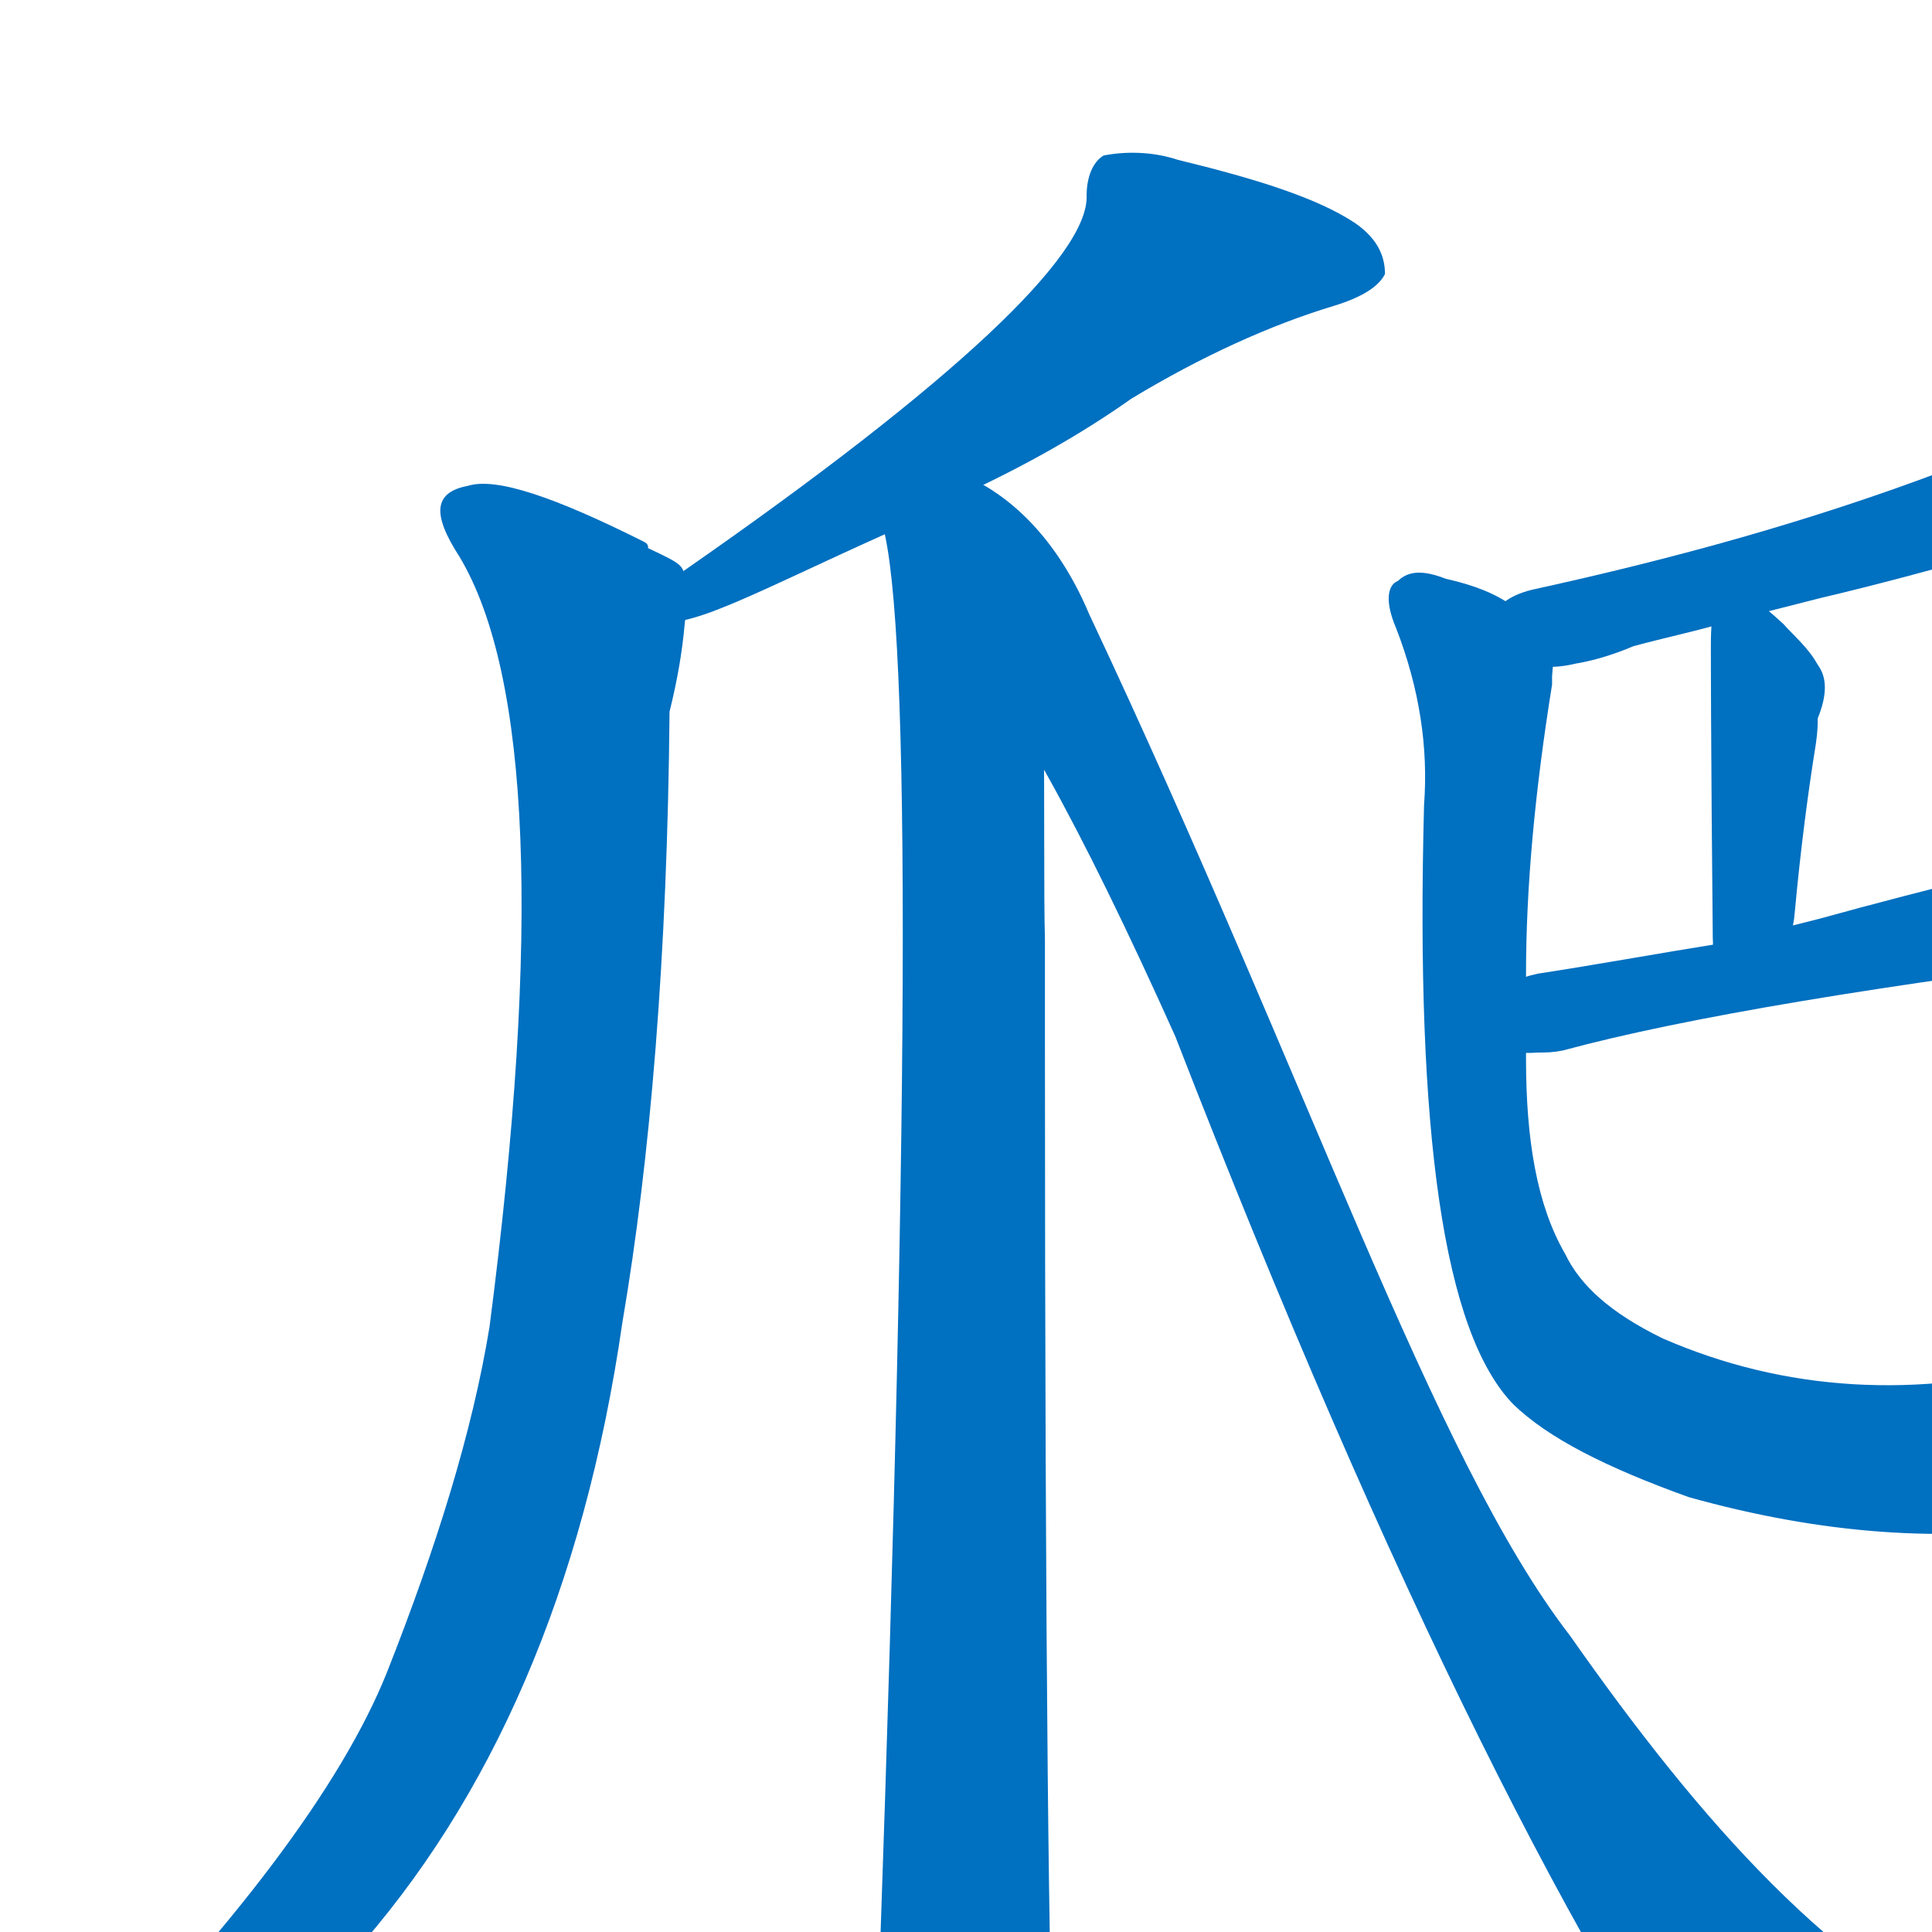
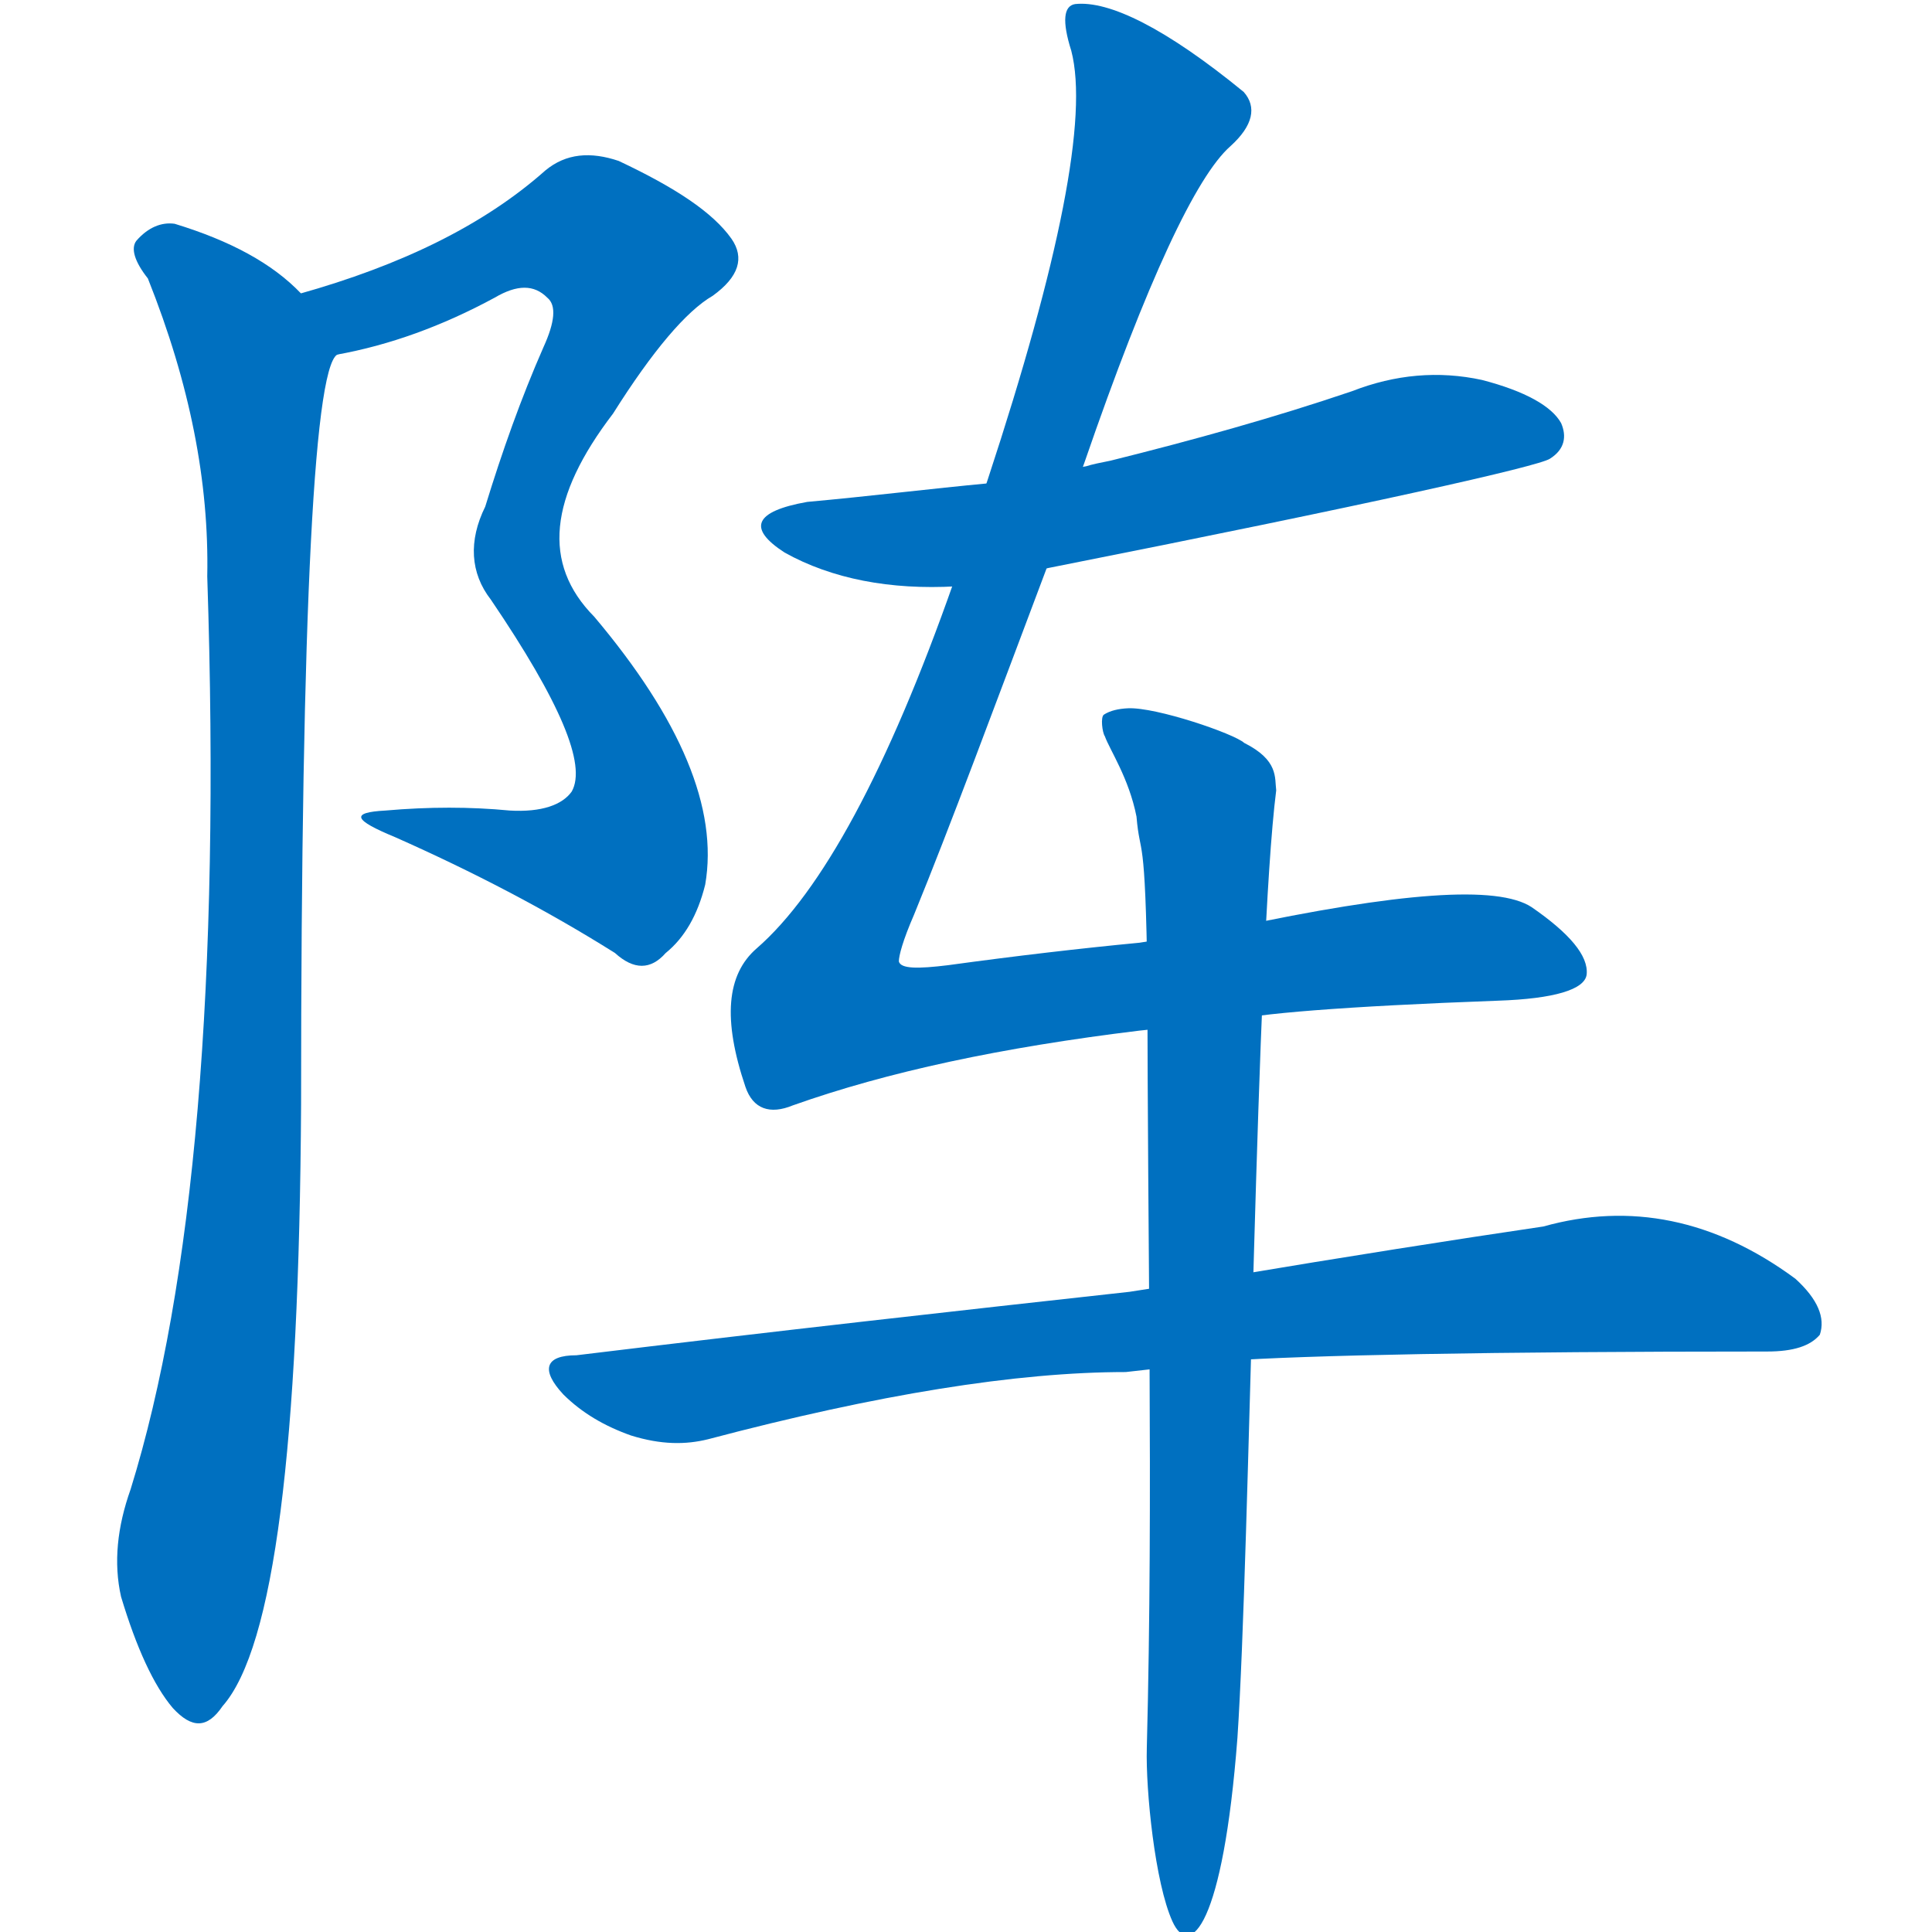
<svg xmlns="http://www.w3.org/2000/svg" width="83" height="83" xml:space="preserve" overflow="hidden">
-   <g transform="translate(-586 -306)">
-     <g>
+   <defs>
+     <clipPath id="clip0">
+       <rect x="861" y="269" width="83" height="83" />
+     </clipPath>
+     <clipPath id="clip1">
+       <rect x="865" y="269" width="75" height="83" />
+     </clipPath>
+   </defs>
+   <g clip-path="url(#clip0)" transform="translate(-861 -269)">
+     <g clip-path="url(#clip1)">
      <g>
-         <path d="M627.409 327.227C629.955 326.046 632.409 324.682 634.591 323.136 637.591 321.318 640.591 319.955 643.318 319.136 644.5 318.773 645.227 318.318 645.5 317.773 645.5 316.955 645.136 316.227 644.227 315.591 642.591 314.5 639.955 313.682 636.591 312.864 635.5 312.5 634.318 312.5 633.409 312.682 632.955 312.955 632.682 313.591 632.682 314.409 632.773 316.955 627.046 322.409 615.409 330.5 612.5 332.5 613.591 333.5 616.955 332.136 618.591 331.5 620.955 330.318 624.409 328.773L627.409 327.227Z" fill="#0070C0" fill-rule="evenodd" />
-         <path d="M613.843 329.549C613.843 329.457 613.843 329.365 613.659 329.272 609.792 327.332 607.306 326.5 606.11 326.87 604.637 327.147 604.544 328.071 605.741 329.919 608.779 335.001 609.24 345.998 607.03 363 606.294 367.528 604.729 372.518 602.611 377.877 600.678 382.682 596.075 388.873 588.618 396.358 587.605 397.375 586.96 398.114 586.592 398.761 586.5 399.223 586.96 399.5 587.789 399.315 590.919 399.315 595.338 396.358 601.046 390.075 607.122 383.329 611.081 374.273 612.738 362.815 613.935 355.792 614.671 347.106 614.764 336.572 615.132 335.094 615.316 333.892 615.408 332.876 615.5 332.137 615.5 331.582 615.408 331.12 615.408 330.289 615.408 330.289 613.843 329.549" fill="#0070C0" fill-rule="evenodd" />
-         <path d="M630.891 346.341C630.786 342.802 631.06 330.409 630.258 329.558 629.516 328.594 628.334 327.233 627.293 326.618 623.885 324.674 623.412 325.322 623.79 328.189 625.115 331.429 625.115 352.084 623.79 390.235 623.033 398.295 623.79 403.479 625.684 405.512L626.062 405.884C627.198 406.816 627.957 406.719 628.903 405.423 631.175 401.81 631.933 398.206 631.27 394.682 631.081 392.552 630.891 377.826 630.891 350.78L630.891 346.341Z" fill="#0070C0" fill-rule="evenodd" />
-         <path d="M626.392 332.557C629.172 335.521 632.415 341.448 636.492 350.525 645.666 374.141 654.006 390.812 661.048 400.259 663.087 402.574 668.832 403.5 678.099 403.315L690.516 402.574C692.091 402.389 693.017 402.111 693.11 401.37 693.11 400.907 694.5 400.166 690.886 398.962 687.365 397.665 677.45 397.202 671.705 393.776 664.848 390.812 659.102 384.329 653.45 376.271 647.519 368.584 642.33 352.655 632.786 332.372 631.303 328.853 628.894 326.63 626.114 325.982 622.5 324.5 623.519 329.038 626.392 332.557" fill="#0070C0" fill-rule="evenodd" />
-         <path d="M678.378 343.924C679.95 338.277 681.985 334.418 684.298 332.441 685.5 331.124 685.5 329.806 684.39 328.488 679.488 324.159 674.4 323.5 669.498 326.229 663.763 328.394 657.935 329.994 651.923 331.312 648.5 332.065 650.165 335.359 653.68 334.512 654.235 334.418 655.068 334.229 656.178 333.759 657.565 333.382 658.953 333.1 660.525 332.629L664.225 331.688C666.63 331.124 669.035 330.465 671.44 329.806 672.735 329.429 673.568 329.524 674.123 330.088 674.77 330.653 674.955 331.5 674.863 332.818 674.308 336.677 673.568 340.159 672.735 343.265 671.81 346.841 677.268 347.5 678.378 343.924Z" fill="#0070C0" fill-rule="evenodd" />
-         <path d="M659.5 333.728C659.5 333.913 659.5 338.155 659.582 346.272 659.582 349.5 662.861 348.485 663.107 345.165 663.353 342.49 663.68 340 664.008 337.971 664.09 337.418 664.09 337.141 664.09 336.864 664.5 335.85 664.5 335.112 664.09 334.558 663.68 333.82 663.107 333.359 662.615 332.806 660.402 330.777 659.5 330.5 659.5 333.728" fill="#0070C0" fill-rule="evenodd" />
-         <path d="M652.066 351.218C652.432 351.218 652.707 351.218 653.164 351.124 658.376 349.712 666.881 348.3 678.403 346.888 679.134 346.888 679.5 346.512 679.5 345.947 679.5 345.571 678.86 344.912 677.397 344.065L671.819 343.5 671.727 343.5C669.075 344.159 666.515 344.818 664.137 345.477L660.022 346.512C657.096 346.982 654.535 347.453 652.066 347.829 648.591 348.582 648.5 351.5 652.066 351.218Z" fill="#0070C0" fill-rule="evenodd" />
-         <path d="M688.661 361.318C687.636 359.955 686.517 357.136 685.025 352.955 684.932 351.864 684.559 351.318 684.186 350.955 683.627 350.864 683.348 351.409 683.254 352.5 681.763 357.136 680.458 360.318 679.432 361.682 678.686 362.955 676.915 363.864 674.398 364.5 668.339 366.136 662.653 365.773 657.432 363.5 655.195 362.409 653.89 361.227 653.237 359.864 652.025 357.773 651.559 354.955 651.559 351.5L651.559 347.864C651.559 344.136 651.932 340.046 652.678 335.409 652.678 335.227 652.678 335.136 652.678 335.046 652.864 332.955 652.864 332.955 651 332.046 650.254 331.5 649.322 331.136 648.11 330.864 647.178 330.5 646.525 330.5 646.059 330.955 645.593 331.136 645.5 331.864 645.966 332.955 646.992 335.591 647.364 338.136 647.178 340.591 646.805 354.682 648.017 363.227 651 366.318 652.492 367.773 655.009 369.046 658.551 370.318 669.924 373.5 679.805 371.864 688.195 365.5 689.407 364.318 689.5 362.955 688.661 361.318Z" fill="#0070C0" fill-rule="evenodd" />
+         <path d="M243.735 77.228C245.997 76.82 248.258 76.004 250.519 74.78 251.488 74.209 252.215 74.209 252.781 74.78 253.184 75.106 253.103 75.84 252.619 76.901 251.65 79.105 250.842 81.39 250.115 83.756 249.389 85.225 249.469 86.612 250.358 87.754 253.346 92.16 254.476 94.853 253.831 95.996 253.427 96.567 252.538 96.893 251.165 96.812 249.469 96.649 247.693 96.649 245.835 96.812 244.301 96.893 244.462 97.22 246.239 97.954 249.55 99.423 252.7 101.055 255.688 102.932 256.495 103.666 257.223 103.666 257.868 102.932 258.676 102.279 259.241 101.3 259.565 99.995 260.13 96.73 258.515 92.895 254.8 88.488 252.538 86.204 252.861 83.348 255.607 79.757 257.303 77.064 258.757 75.351 259.888 74.698 261.018 73.882 261.26 73.066 260.695 72.25 259.888 71.108 258.272 70.047 255.849 68.905 254.638 68.496 253.588 68.578 252.7 69.312 250.035 71.679 246.481 73.393 242.12 74.617 239.536 75.351 241.151 77.881 243.735 77.228" fill="#0070C0" fill-rule="evenodd" transform="matrix(1.00002 0 0 1 631.726 207.009)" />
+         <path d="M242.204 74.602C240.97 73.306 239.16 72.334 236.774 71.605 236.198 71.523 235.622 71.767 235.128 72.334 234.881 72.658 235.046 73.225 235.622 73.954 237.432 78.491 238.255 82.705 238.173 86.755 238.748 104.175 237.597 117.219 234.881 125.97 234.305 127.59 234.141 129.13 234.47 130.588 235.128 132.775 235.869 134.396 236.692 135.368 237.514 136.259 238.173 136.259 238.831 135.287 241.053 132.775 242.122 124.106 242.204 109.441 242.204 87.971 242.781 77.195 243.85 77.195 244.262 76.222 244.262 76.222 242.204 74.602" fill="#0070C0" fill-rule="evenodd" transform="matrix(1.00002 0 0 1 631.726 207.009)" />
+         <path d="M274.394 86.375C288.239 83.634 295.364 82.022 295.85 81.7 296.498 81.296 296.579 80.732 296.335 80.168 295.931 79.442 294.797 78.798 292.935 78.314 291.073 77.911 289.211 78.072 287.349 78.798 284.029 79.926 280.547 80.893 276.984 81.78 276.579 81.861 276.175 81.941 275.932 82.022L271.803 82.747C269.212 82.989 266.62 83.312 263.948 83.553 261.681 83.957 261.358 84.682 262.977 85.73 265.001 86.858 267.511 87.342 270.345 87.18L274.394 86.375Z" fill="#0070C0" fill-rule="evenodd" transform="matrix(1.00002 0 0 1 631.726 207.009)" />
+         <path d="M282.048 105.865C283.106 105.544 287.013 105.223 293.606 104.982 296.048 104.901 297.351 104.5 297.432 103.857 297.514 103.054 296.7 102.09 295.071 100.965 293.606 100.001 289.374 100.323 282.211 101.849L278.222 102.491C275.699 102.732 272.931 103.054 270.001 103.456 268.698 103.616 267.966 103.616 267.884 103.295 267.884 103.054 268.047 102.411 268.536 101.287 270.082 97.511 271.954 92.45 274.315 86.185L275.862 81.847C278.548 74.054 280.664 69.556 282.129 68.271 283.106 67.387 283.269 66.584 282.699 65.941 279.362 63.21 276.92 62.005 275.454 62.166 274.966 62.246 274.885 62.889 275.292 64.174 276.024 66.986 274.803 73.171 271.71 82.57L270.245 86.987C267.396 95.101 264.547 100.323 261.779 102.732 260.477 103.857 260.314 105.785 261.291 108.677 261.616 109.641 262.349 109.882 263.326 109.48 267.396 108.035 272.28 106.99 278.222 106.267L282.048 105.865Z" fill="#0070C0" fill-rule="evenodd" transform="matrix(1.00002 0 0 1 631.726 207.009)" />
+         <path d="M277.793 117.488C270.52 118.29 262.601 119.172 254.035 120.214 252.661 120.214 252.5 120.855 253.47 121.897 254.278 122.699 255.247 123.26 256.378 123.661 257.672 124.062 258.722 124.062 259.692 123.821 266.965 121.897 272.944 120.935 277.632 120.935L281.914 120.454C285.389 120.214 293.147 120.053 305.187 120.053 306.318 120.053 307.045 119.813 307.449 119.332 307.692 118.61 307.369 117.809 306.399 116.927 302.924 114.361 299.288 113.64 295.571 114.682 291.772 115.243 287.167 115.965 281.914 116.847L277.793 117.488Z" fill="#0070C0" fill-rule="evenodd" transform="matrix(1.00002 0 0 1 631.726 207.009)" />
+         <path d="M277.727 92.419C278.94 92.363 282.292 93.513 282.719 93.906 284.203 94.651 284.025 95.401 284.095 95.944 283.221 102.851 282.975 128.5 282.429 136.651 281.812 144.723 280.388 146.189 279.637 144.536 278.887 142.884 278.486 138.905 278.536 137.09 278.82 126.149 278.559 115.204 278.565 104.256 278.471 97.451 278.251 98.923 278.093 97.072 277.767 95.417 276.945 94.212 276.732 93.618 276.625 93.466 276.539 92.789 276.695 92.691 276.695 92.691 276.695 92.691 276.696 92.69 276.963 92.518 277.322 92.438 277.727 92.419Z" fill="#0070C0" fill-rule="evenodd" transform="matrix(1.00002 0 0 1 631.726 207.009)" />
      </g>
    </g>
  </g>
</svg>
